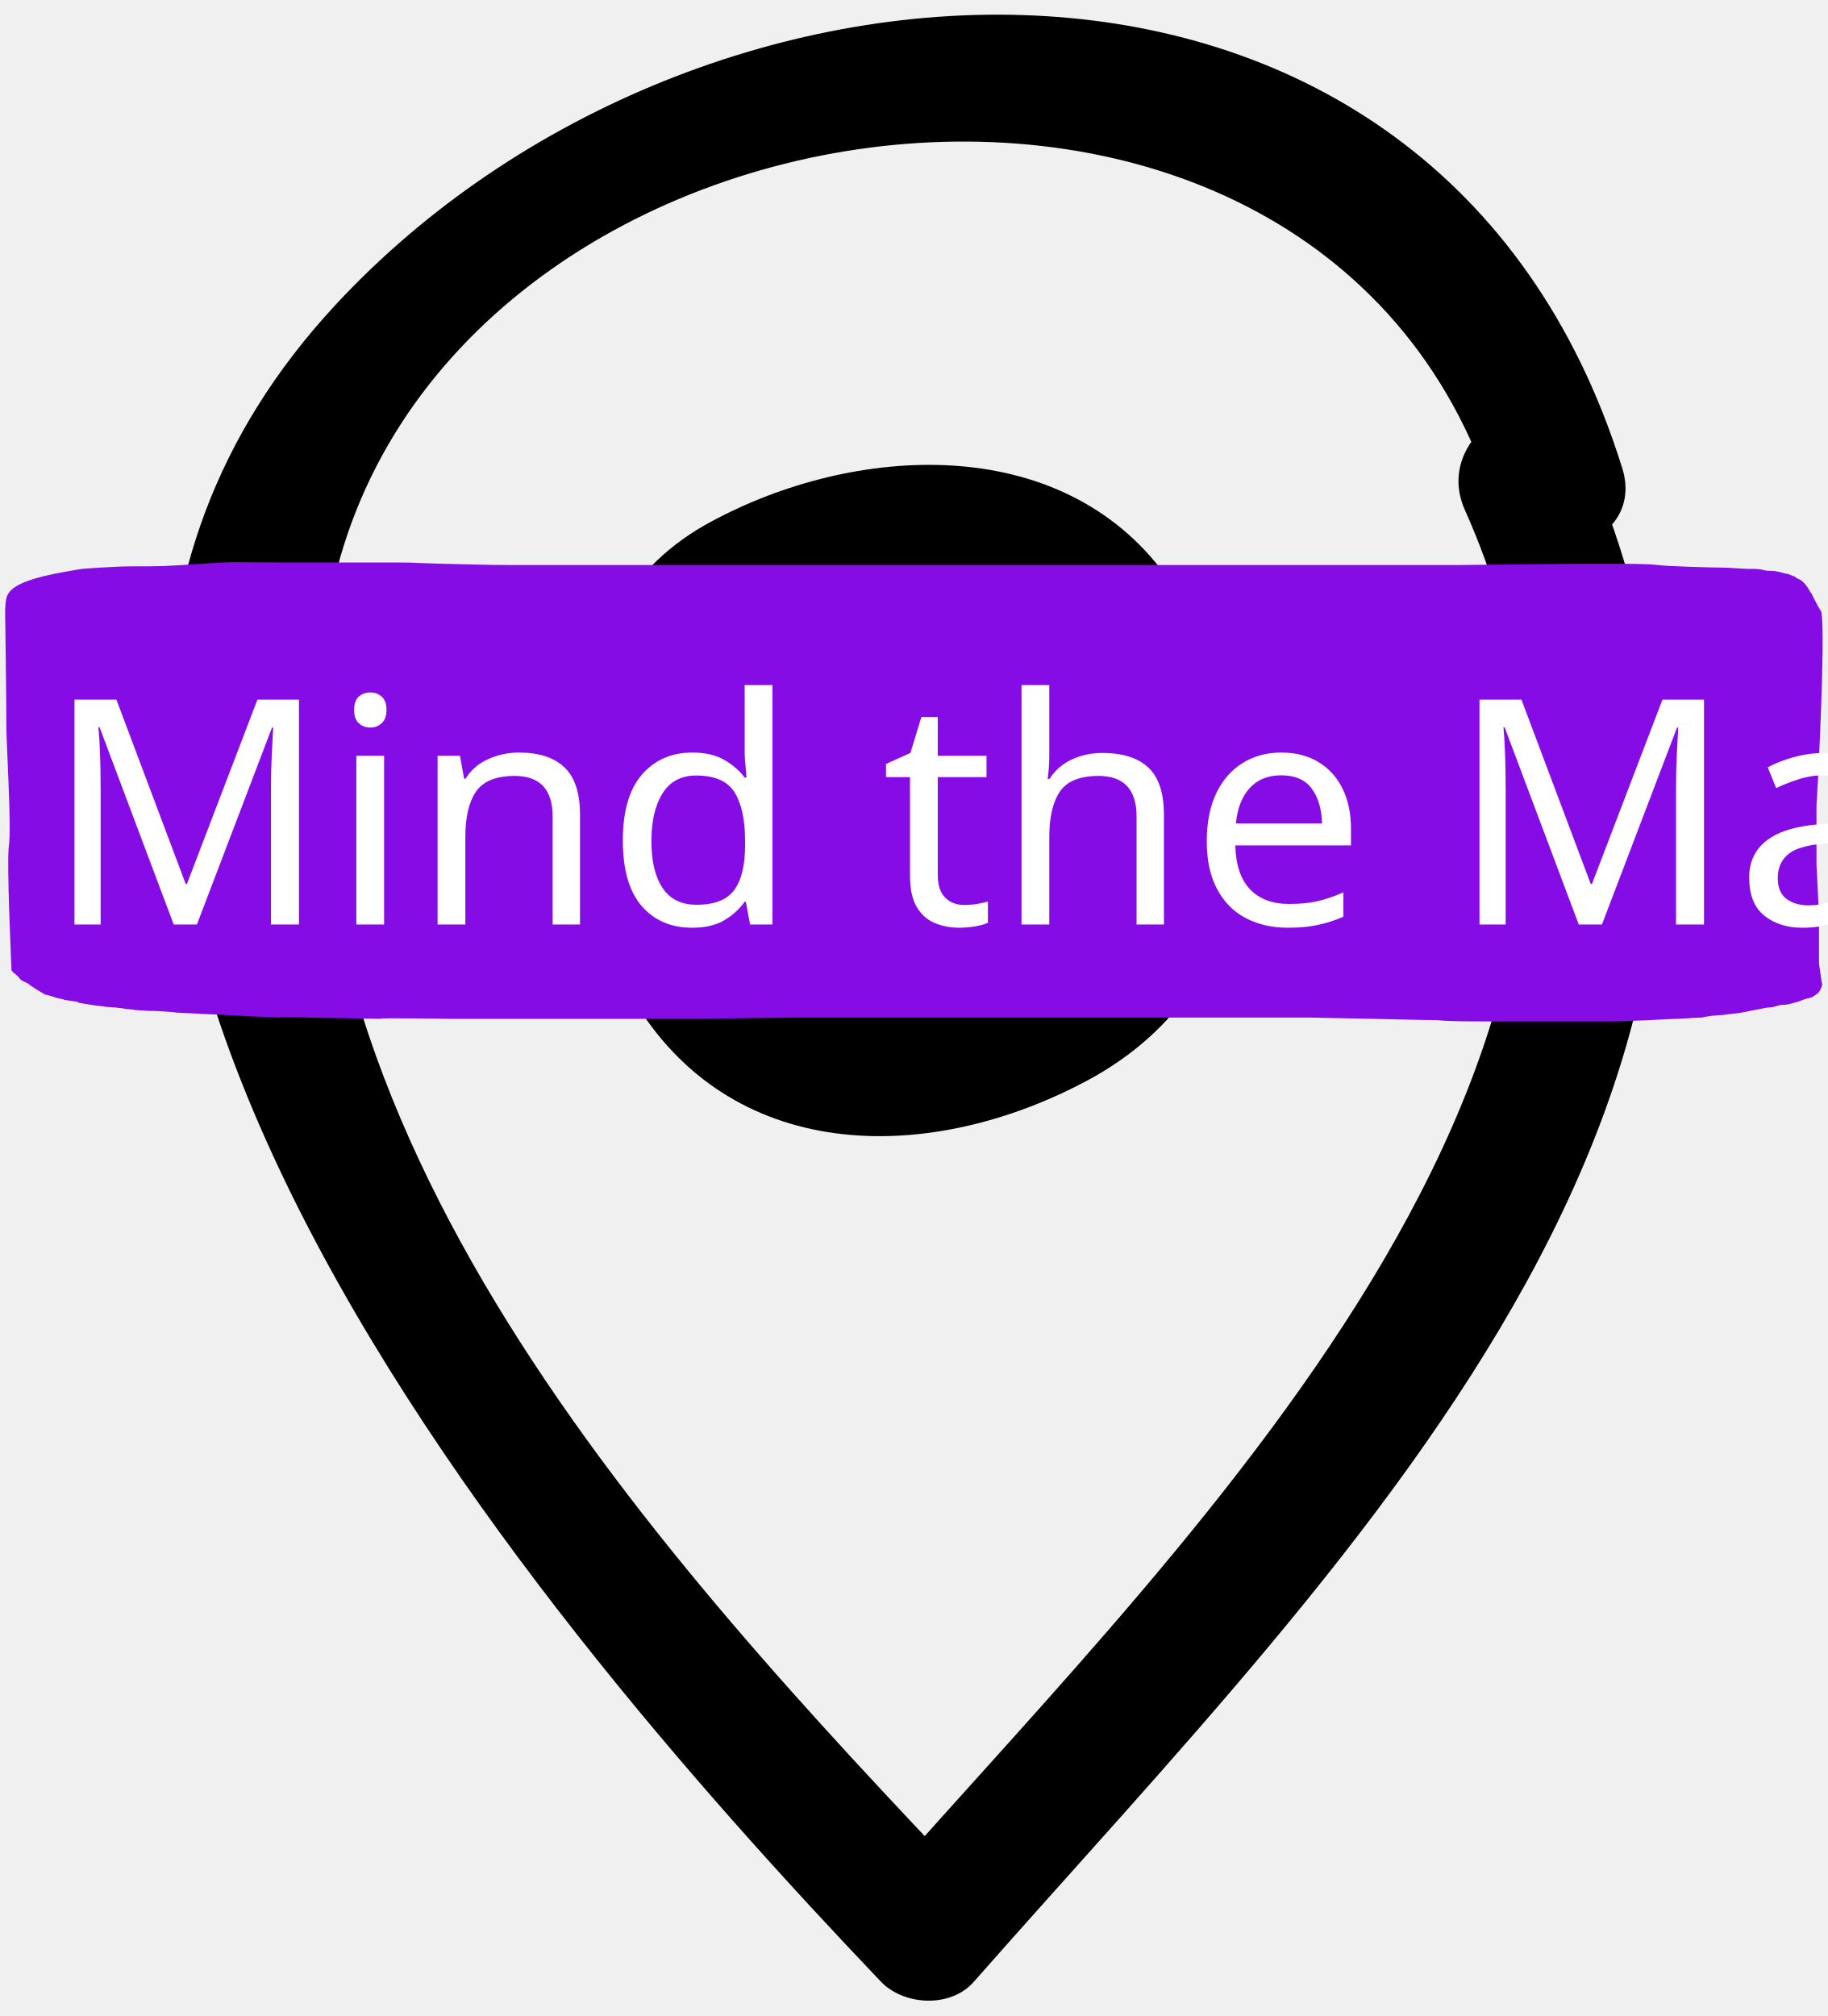
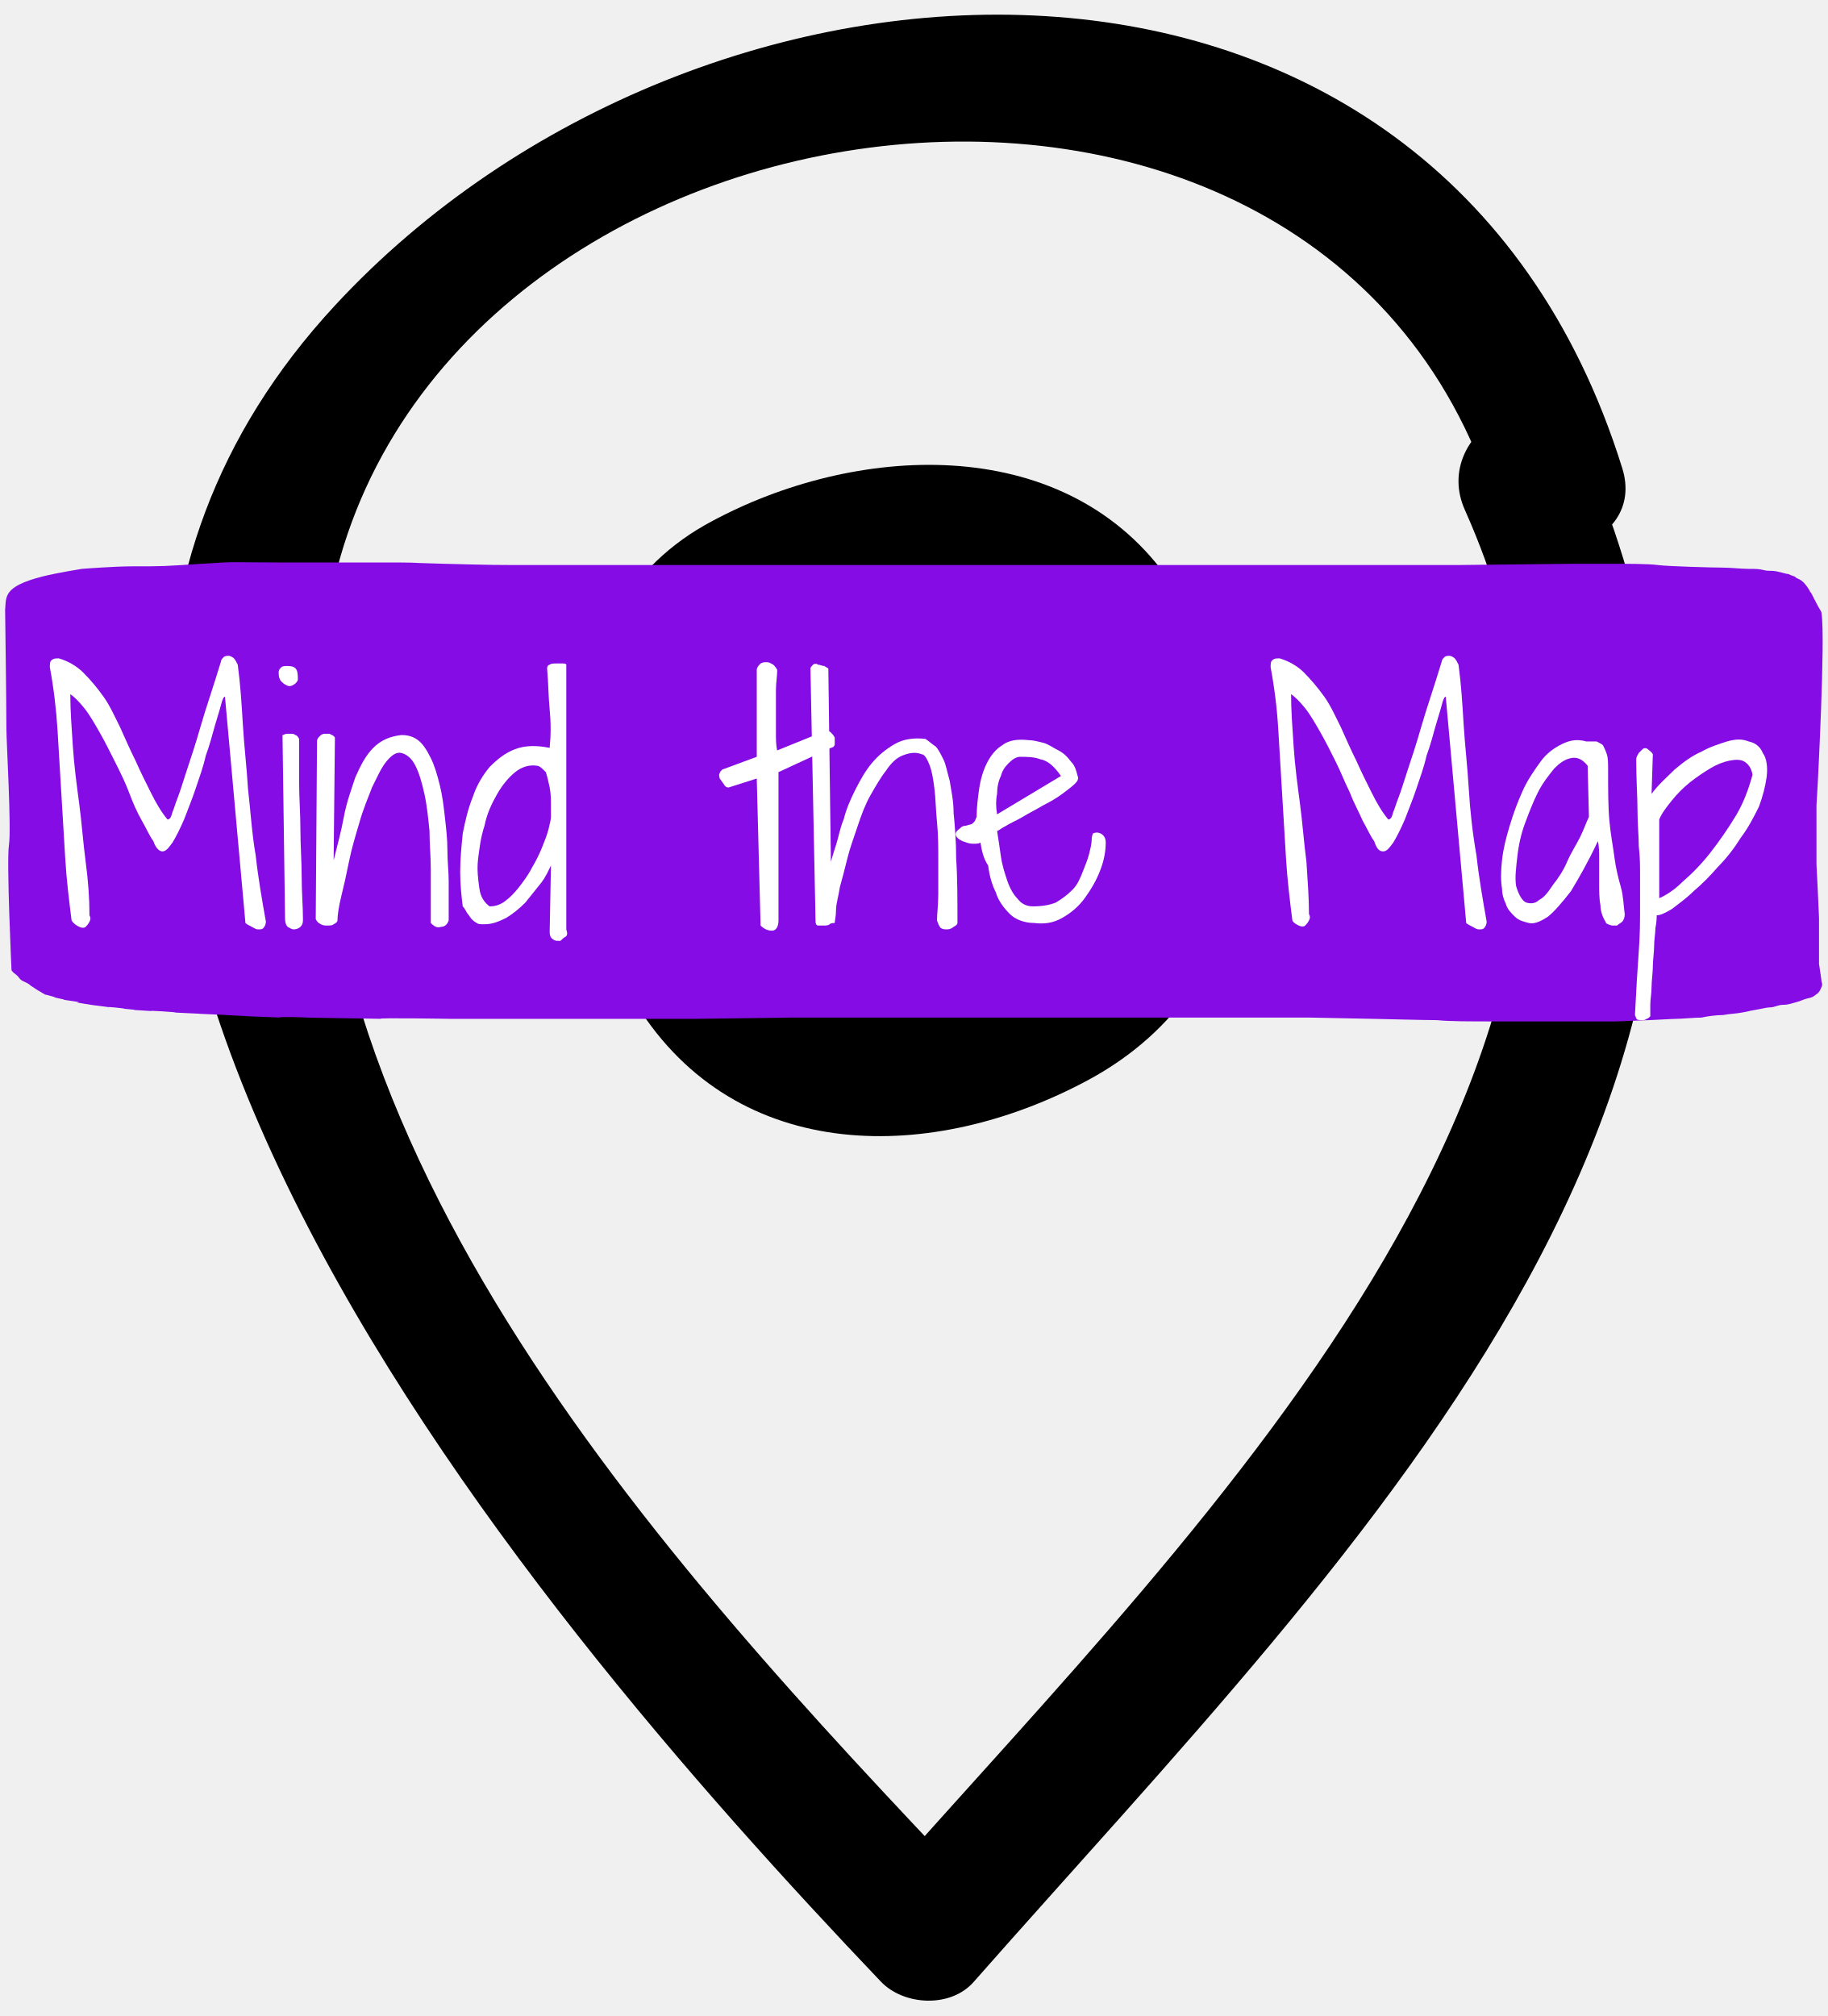
<svg xmlns="http://www.w3.org/2000/svg" version="1.1" id="Calque_1" x="0px" y="0px" viewBox="0 0 143 157.7" style="enable-background:new 0 0 143 157.7;" xml:space="preserve">
  <style type="text/css">
	.st0{fill:#860CE6;}
- 	.st1{fill:#FFFFFF;}
- 	.st2{font-family:'ShadowsIntoLightTwo-Regular';}
- 	.st3{font-size:24.639px;}
+ 	.st1{enable-background:new    ;}
+ 	.st2{fill:#FFFFFF;}
</style>
  <g>
    <g>
      <g>
-         <path d="M83.8,52.2c4.4,7.9,5.4,18.5-3.9,23.3c-8.5,4.4-18.5,4.7-22.6-5.2C54,62.4,54,52.5,62.8,48.9c7.2-3,15.5-3.8,20.7,2.9     c4.1,5.2,11.4-2.1,7.3-7.3c-8.5-10.9-24.7-9.6-35.7-3.4c-12.8,7.3-12.5,26-5.3,37.5c7.9,12.6,23.2,12.4,35.3,5.9     c14.3-7.7,14.8-24.6,7.6-37.4C89.4,41.2,80.5,46.4,83.8,52.2L83.8,52.2z" />
+         <path d="M83.8,52.2c4.4,7.9,5.4,18.5-3.9,23.3c-8.5,4.4-18.5,4.7-22.6-5.2C54,62.4,54,52.5,62.8,48.9c7.2-3,15.5-3.8,20.7,2.9     c4.1,5.2,11.4-2.1,7.3-7.3c-8.5-10.9-24.7-9.6-35.7-3.4c-12.8,7.3-12.5,26-5.3,37.5C57.7,91.2,73,91,85.1,84.5     c14.3-7.7,14.8-24.6,7.6-37.4C89.4,41.2,80.5,46.4,83.8,52.2L83.8,52.2z" />
      </g>
      <g>
-         <path d="M114.6,39.9c18.6,41.7-20.2,78.7-45.8,107.7c2.4,0,4.9,0,7.3,0c-24.5-25.8-55.7-59.4-50.7-98.1     c5.6-43.4,77.6-54.4,91.5-10.2c2,6.3,12,3.6,10-2.7C112.4-9.9,54.7-6.9,26.2,23.9C-11.5,64.6,41,125.7,68.9,155     c1.8,1.9,5.5,2.1,7.3,0c30.3-34.4,69.2-71.5,47.4-120.3C120.8,28.7,111.9,33.9,114.6,39.9L114.6,39.9z" />
+         <path d="M114.6,39.9c18.6,41.7-20.2,78.7-45.8,107.7c2.4,0,4.9,0,7.3,0c-24.5-25.8-55.7-59.4-50.7-98.1     C31,6.1,103-4.9,116.9,39.3c2,6.3,12,3.6,10-2.7C112.4-9.9,54.7-6.9,26.2,23.9C-11.5,64.6,41,125.7,68.9,155     c1.8,1.9,5.5,2.1,7.3,0c30.3-34.4,69.2-71.5,47.4-120.3C120.8,28.7,111.9,33.9,114.6,39.9L114.6,39.9z" />
      </g>
    </g>
    <g>
-       <path class="st0" d="M0.4,47.7c0.1-1-0.2-1.8,2.9-2.6c1.2-0.3,3.1-0.6,3.1-0.6s2.5-0.2,4-0.2c2.5,0,2.3,0,5.4-0.2S17.8,44,22,44    s1.7,0,6.8,0s1.9,0,5.9,0.1s3.7,0.1,7.6,0.1s5.4,0,7.9,0c2.5,0,0.1,0,4.1,0s2.8,0,6.4,0c3.6,0,5.7,0,7.1,0c1.4,0,5.5,0,7.5,0    s5.2,0,5.9,0c0.7,0,6.4,0,7.1,0s5.9,0,6.5,0c0.5,0,5.6,0,5.9,0c0.3,0,4.4,0,4.7,0s8.1,0,8.5,0c0.4,0,9-0.1,9.3-0.1    c0.3,0,2.3,0,3.1,0s2.7,0,3.4,0.1s4.3,0.2,5,0.2c0.7,0,1.5,0.1,2.1,0.1c0.6,0,0.8,0,1.2,0.1s0.5,0,1,0.1c0.5,0.1,0.7,0.2,0.9,0.2    c0.2,0.1,0.2,0.1,0.5,0.2c0.2,0.2,0.2,0.1,0.5,0.3s0.7,0.8,0.7,0.9c0.1,0.1,0-0.1,0.4,0.7c0.4,0.8,0.5,0.8,0.5,1    c0.3,2.1-0.3,13.2-0.3,13.3s-0.1,1.7-0.1,1.7c0,0.1,0,1.1,0,1.1s0,1.5,0,1.5s0,1.9,0,2s0.1,2,0.1,2s0.1,2.1,0.1,2.2s0,3.6,0,3.6    s0.2,1.3,0.2,1.4c0,0,0.1,0.2,0,0.4s-0.1,0.3-0.3,0.5c-0.3,0.2-0.3,0.3-0.8,0.4c-0.4,0.1-0.5,0.2-0.9,0.3s-0.6,0.2-1,0.2    s-0.7,0.2-1,0.2c-0.3,0-0.6,0.1-1.2,0.2c-0.6,0.1-0.4,0.1-1,0.2c-0.5,0.1-1,0.1-1.5,0.2c-0.5,0-1.3,0.1-1.7,0.2    c-0.5,0-1.6,0.1-2,0.1c-0.3,0-1.9,0.1-2.1,0.1s-2.3,0.1-2.7,0.1s-0.9,0-1.2,0c-0.3,0-1.5,0-1.7,0c-0.2,0-2,0-2.2,0    c-0.3,0-2.4,0-4.3,0c-2,0-3.5,0-4.5-0.1c-1,0-4.6-0.1-4.9-0.1c-0.3,0-4.7-0.1-5-0.1c-0.3,0-4.8,0-5.2,0s-4,0-4.4,0    c-0.4,0-3.5,0-3.9,0c-0.4,0-3.8,0-4,0s-4.8,0-5,0s-3.4,0-3.3,0c0.1,0-5.1,0-4.7,0c0.4,0-4.5,0-4.2,0s-6.4,0-6,0    c0.5,0-7.8,0.1-7.4,0.1s-7.2,0-7,0s-6.4,0-6.2,0s-6.4,0-6,0s-6-0.1-5.4,0c0.7,0-6.2-0.1-5.8-0.1s-2.4-0.1-2.1,0    c0.3,0-2.6-0.1-2.4-0.1c0.2,0-2-0.1-1.8-0.1s-2.3-0.1-2.1-0.1c0.2,0-2.3-0.1-1.9-0.1c0.4,0-2.4-0.2-1.9-0.1c0.5,0-1.6-0.1-1.3-0.1    c0.3,0-1-0.1-0.8-0.1c0.2,0-1.6-0.2-1.2-0.1c0.3,0-1.5-0.2-1.4-0.2c0.1,0-1.4-0.2-1-0.2c0.4,0-1.3-0.2-1.1-0.2    c0.2,0-1-0.2-0.7-0.2c0.3,0.1-1-0.3-0.8-0.2c0.3,0.1-0.2-0.1-0.3-0.2c-0.2-0.1-0.5-0.3-0.8-0.5c-0.3-0.3-0.7-0.3-0.9-0.6    s-0.4-0.3-0.6-0.6c0-0.1-0.4-8.5-0.2-9.8S0.5,58,0.5,57C0.5,54.8,0.4,47.7,0.4,47.7z" />
-       <text transform="matrix(1 0 0 1 3.4343 72.321)" class="st1 st2 st3">Mind the Map</text>
+       <path class="st0" d="M0.4,47.7c0.1-1-0.2-1.8,2.9-2.6c1.2-0.3,3.1-0.6,3.1-0.6s2.5-0.2,4-0.2c2.5,0,2.3,0,5.4-0.2s2-0.1,6.2-0.1    s1.7,0,6.8,0s1.9,0,5.9,0.1s3.7,0.1,7.6,0.1s5.4,0,7.9,0s0.1,0,4.1,0s2.8,0,6.4,0s5.7,0,7.1,0s5.5,0,7.5,0s5.2,0,5.9,0    c0.7,0,6.4,0,7.1,0s5.9,0,6.5,0c0.5,0,5.6,0,5.9,0s4.4,0,4.7,0s8.1,0,8.5,0s9-0.1,9.3-0.1s2.3,0,3.1,0s2.7,0,3.4,0.1    s4.3,0.2,5,0.2s1.5,0.1,2.1,0.1s0.8,0,1.2,0.1s0.5,0,1,0.1s0.7,0.2,0.9,0.2c0.2,0.1,0.2,0.1,0.5,0.2c0.2,0.2,0.2,0.1,0.5,0.3    s0.7,0.8,0.7,0.9c0.1,0.1,0-0.1,0.4,0.7s0.5,0.8,0.5,1c0.3,2.1-0.3,13.2-0.3,13.3s-0.1,1.7-0.1,1.7c0,0.1,0,1.1,0,1.1v1.5    c0,0,0,1.9,0,2s0.1,2,0.1,2s0.1,2.1,0.1,2.2s0,3.6,0,3.6s0.2,1.3,0.2,1.4c0,0,0.1,0.2,0,0.4s-0.1,0.3-0.3,0.5    c-0.3,0.2-0.3,0.3-0.8,0.4c-0.4,0.1-0.5,0.2-0.9,0.3s-0.6,0.2-1,0.2s-0.7,0.2-1,0.2s-0.6,0.1-1.2,0.2c-0.6,0.1-0.4,0.1-1,0.2    c-0.5,0.1-1,0.1-1.5,0.2c-0.5,0-1.3,0.1-1.7,0.2c-0.5,0-1.6,0.1-2,0.1c-0.3,0-1.9,0.1-2.1,0.1s-2.3,0.1-2.7,0.1s-0.9,0-1.2,0    c-0.3,0-1.5,0-1.7,0s-2,0-2.2,0c-0.3,0-2.4,0-4.3,0c-2,0-3.5,0-4.5-0.1c-1,0-4.6-0.1-4.9-0.1s-4.7-0.1-5-0.1s-4.8,0-5.2,0    s-4,0-4.4,0s-3.5,0-3.9,0s-3.8,0-4,0s-4.8,0-5,0s-3.4,0-3.3,0s-5.1,0-4.7,0s-4.5,0-4.2,0s-6.4,0-6,0c0.5,0-7.8,0.1-7.4,0.1    s-7.2,0-7,0s-6.4,0-6.2,0s-6.4,0-6,0s-6-0.1-5.4,0c0.7,0-6.2-0.1-5.8-0.1s-2.4-0.1-2.1,0c0.3,0-2.6-0.1-2.4-0.1s-2-0.1-1.8-0.1    s-2.3-0.1-2.1-0.1s-2.3-0.1-1.9-0.1c0.4,0-2.4-0.2-1.9-0.1c0.5,0-1.6-0.1-1.3-0.1s-1-0.1-0.8-0.1s-1.6-0.2-1.2-0.1    c0.3,0-1.5-0.2-1.4-0.2s-1.4-0.2-1-0.2S4.8,78.2,5,78.2S4,78,4.3,78c0.3,0.1-1-0.3-0.8-0.2c0.3,0.1-0.2-0.1-0.3-0.2    c-0.2-0.1-0.5-0.3-0.8-0.5c-0.3-0.3-0.7-0.3-0.9-0.6s-0.4-0.3-0.6-0.6c0-0.1-0.4-8.5-0.2-9.8S0.5,58,0.5,57    C0.5,54.8,0.4,47.7,0.4,47.7z" />
+       <g class="st1">
+         <path class="st2" d="M17.6,54.5c-0.1,0-0.2,0.2-0.3,0.6c-0.1,0.4-0.3,1-0.5,1.7c-0.2,0.7-0.4,1.5-0.7,2.3     c-0.2,0.9-0.5,1.7-0.8,2.6c-0.3,0.9-0.6,1.6-0.9,2.4c-0.3,0.7-0.6,1.3-0.9,1.8c-0.3,0.4-0.5,0.7-0.8,0.7c-0.2,0-0.5-0.2-0.7-0.8     c-0.3-0.4-0.5-0.9-0.9-1.6s-0.7-1.4-1-2.2s-0.7-1.6-1.1-2.4c-0.4-0.8-0.8-1.6-1.2-2.3c-0.4-0.7-0.8-1.4-1.2-1.9     c-0.4-0.5-0.8-0.9-1.1-1.1c0,1.3,0.1,2.6,0.2,4.1c0.1,1.5,0.3,3,0.5,4.5s0.3,3,0.5,4.5C6.9,68.9,7,70.3,7,71.6     c0.1,0.2,0.1,0.3,0,0.5s-0.2,0.3-0.3,0.4c-0.1,0.1-0.3,0.1-0.5,0S5.8,72.3,5.6,72c-0.2-1.6-0.4-3.2-0.5-4.9     c-0.1-1.7-0.2-3.3-0.3-5c-0.1-1.7-0.2-3.4-0.3-5s-0.3-3.3-0.6-4.9c0-0.3,0-0.5,0.2-0.6c0.1-0.1,0.3-0.1,0.5-0.1     c0.7,0.2,1.4,0.6,1.9,1.1c0.6,0.6,1.1,1.2,1.6,1.9c0.5,0.7,0.9,1.6,1.3,2.4c0.4,0.9,0.8,1.8,1.2,2.6c0.4,0.9,0.8,1.7,1.2,2.5     c0.4,0.8,0.8,1.5,1.3,2.1c0.1,0,0.1,0,0.2-0.1c0.1-0.1,0.1-0.2,0.2-0.5c0.1-0.2,0.2-0.6,0.4-1.1c0.2-0.5,0.4-1.2,0.7-2.1     c0.3-0.9,0.7-2.1,1.1-3.5c0.4-1.4,1-3.1,1.6-5.1c0-0.1,0.1-0.2,0.2-0.3c0.1-0.1,0.3-0.1,0.4-0.1s0.3,0.1,0.4,0.2     c0.1,0.1,0.2,0.3,0.3,0.5c0.2,1.5,0.3,3,0.4,4.7s0.3,3.3,0.4,5c0.2,1.7,0.3,3.5,0.6,5.2c0.2,1.8,0.5,3.5,0.8,5.2     c0,0.2-0.1,0.4-0.2,0.5c-0.1,0.1-0.2,0.1-0.4,0.1c-0.2,0-0.3-0.1-0.5-0.2c-0.2-0.1-0.4-0.2-0.5-0.3L17.6,54.5z" />
+         <path class="st2" d="M21.8,52.6c0-0.2,0.1-0.3,0.2-0.4c0.1-0.1,0.3-0.1,0.5-0.1c0.4,0,0.6,0.1,0.7,0.3c0.1,0.2,0.1,0.5,0.1,0.8     c-0.1,0.2-0.2,0.3-0.4,0.4c-0.2,0.1-0.3,0.1-0.5,0s-0.3-0.2-0.4-0.3C21.9,53.2,21.8,53,21.8,52.6z M22.1,57.5     c0.1,0,0.2-0.1,0.3-0.1c0.1,0,0.3,0,0.4,0c0.1,0,0.2,0,0.3,0.1c0.1,0,0.2,0.1,0.3,0.3c0,1,0,2.2,0,3.4c0,1.2,0.1,2.4,0.1,3.7     c0,1.2,0.1,2.5,0.1,3.7c0,1.2,0.1,2.3,0.1,3.3c0,0.2,0,0.4-0.2,0.6c-0.1,0.1-0.3,0.2-0.5,0.2c-0.2,0-0.3-0.1-0.5-0.2     c-0.1-0.1-0.2-0.3-0.2-0.6L22.1,57.5z" />
+         <path class="st2" d="M24.8,58c0-0.2,0.1-0.3,0.2-0.4c0.1-0.1,0.2-0.2,0.4-0.2c0.1,0,0.3,0,0.4,0c0.1,0.1,0.3,0.1,0.4,0.3     l-0.1,9.6c0.3-1.2,0.6-2.3,0.8-3.4c0.2-1.1,0.6-2.2,0.9-3.1c0.4-0.9,0.8-1.7,1.4-2.3s1.3-0.9,2.2-1c0.5,0,0.9,0.1,1.3,0.4     c0.4,0.3,0.7,0.8,1,1.4c0.3,0.6,0.5,1.3,0.7,2.1c0.2,0.8,0.3,1.6,0.4,2.5c0.1,0.9,0.2,1.7,0.2,2.6c0,0.9,0.1,1.7,0.1,2.4     c0,0.7,0,1.4,0,1.9c0,0.6,0,1,0,1.2c-0.1,0.3-0.3,0.5-0.6,0.5c-0.3,0.1-0.5,0-0.8-0.3c0-0.3,0-0.8,0-1.6c0-0.7,0-1.6,0-2.6     c0-1-0.1-2-0.1-3c-0.1-1-0.2-2-0.4-2.9s-0.4-1.6-0.7-2.2s-0.7-0.9-1.1-1c-0.4-0.1-0.8,0.2-1.2,0.7c-0.4,0.5-0.7,1.2-1.1,2     c-0.3,0.8-0.7,1.7-1,2.8c-0.3,1-0.6,2-0.8,3c-0.2,1-0.4,1.9-0.6,2.7s-0.3,1.5-0.3,1.9c0,0.1-0.1,0.2-0.3,0.3     c-0.1,0.1-0.3,0.1-0.5,0.1c-0.2,0-0.3,0-0.5-0.1c-0.2-0.1-0.3-0.2-0.4-0.4L24.8,58z" />
+         <path class="st2" d="M43.1,67.7c-0.2,0.4-0.4,0.9-0.8,1.4c-0.4,0.5-0.8,1-1.2,1.5c-0.5,0.5-1,0.9-1.5,1.2     c-0.6,0.3-1.1,0.5-1.7,0.5c-0.3,0-0.5,0-0.6-0.1c-0.2-0.1-0.3-0.2-0.4-0.3c-0.1-0.1-0.2-0.3-0.3-0.4s-0.2-0.4-0.4-0.6     c-0.1-0.8-0.2-1.7-0.2-2.7c0-1,0.1-2,0.2-3c0.2-1,0.4-1.9,0.8-2.9c0.3-0.9,0.8-1.7,1.3-2.3c0.6-0.6,1.2-1.1,2-1.4     c0.8-0.3,1.7-0.3,2.7-0.1c0.1-1,0.1-2,0-3s-0.1-2.1-0.2-3.2c0-0.2,0.1-0.3,0.2-0.3c0.1-0.1,0.3-0.1,0.5-0.1c0.2,0,0.4,0,0.5,0     s0.3,0,0.3,0.1c0,1.4,0,2.8,0,4c0,1.2,0,2.3,0,3.4c0,1.1,0,2.1,0,3.1c0,1,0,2,0,3.1c0,1,0,2.1,0,3.3c0,1.2,0,2.4,0,3.8     c0.1,0.3,0.1,0.5-0.1,0.6s-0.3,0.3-0.4,0.3c-0.2,0-0.4,0-0.5-0.1c-0.2-0.1-0.3-0.3-0.3-0.6L43.1,67.7z M42,59.9     c-0.6-0.1-1.2,0.1-1.7,0.5c-0.5,0.4-1,1-1.4,1.7c-0.4,0.7-0.8,1.5-1,2.5c-0.3,0.9-0.4,1.8-0.5,2.6c-0.1,0.8,0,1.6,0.1,2.3     s0.4,1.1,0.8,1.4c0.4,0,0.8-0.1,1.2-0.4c0.4-0.3,0.7-0.6,1.1-1.1c0.3-0.4,0.7-0.9,1-1.5c0.3-0.5,0.6-1.1,0.8-1.6     c0.2-0.5,0.4-1,0.5-1.4c0.1-0.4,0.2-0.8,0.2-1c0-0.2,0-0.5,0-0.9s0-0.9-0.1-1.4c-0.1-0.5-0.2-0.9-0.3-1.2     C42.4,60.1,42.2,59.9,42,59.9z" />
+         <path class="st2" d="M59.2,60.9l-2.2,0.7c-0.2,0-0.3-0.1-0.4-0.3c-0.1-0.1-0.2-0.3-0.3-0.4c0-0.1-0.1-0.3,0-0.4     c0-0.1,0.1-0.2,0.2-0.3l2.7-1l0-6.8c0-0.2,0.2-0.4,0.3-0.5c0.2-0.1,0.3-0.1,0.5-0.1s0.3,0.1,0.5,0.2c0.1,0.1,0.2,0.2,0.3,0.4     c0,0.5-0.1,1-0.1,1.6c0,0.6,0,1.1,0,1.7c0,0.6,0,1.1,0,1.6s0,1,0.1,1.4l3.7-1.5c0.2-0.1,0.4,0,0.5,0.1c0.1,0.1,0.2,0.2,0.3,0.4     c0,0.2,0,0.3,0,0.5s-0.2,0.3-0.3,0.3l-4.1,1.9c0,0.2,0,0.5,0,1.1c0,0.6,0,1.3,0,2.1c0,0.8,0,1.7,0,2.6c0,0.9,0,1.8,0,2.6     c0,0.8,0,1.5,0,2.1c0,0.6,0,1,0,1.1c0,0.5-0.2,0.8-0.5,0.8c-0.3,0-0.6-0.1-0.9-0.4L59.2,60.9z" />
+         <path class="st2" d="M73.3,72c0-0.5,0.1-1.2,0.1-2.1c0-0.8,0-1.7,0-2.7c0-0.9,0-1.9-0.1-2.9s-0.1-1.8-0.2-2.6     c-0.1-0.8-0.2-1.4-0.4-1.9c-0.2-0.5-0.4-0.8-0.6-0.8c-0.5-0.2-1-0.1-1.5,0.1c-0.5,0.2-0.9,0.6-1.3,1.2c-0.4,0.5-0.8,1.2-1.2,1.9     c-0.4,0.7-0.7,1.5-1,2.4s-0.6,1.7-0.8,2.5s-0.4,1.6-0.6,2.3c-0.1,0.7-0.3,1.3-0.3,1.8s-0.1,0.8-0.1,1c-0.1,0-0.3,0-0.4,0.1     s-0.3,0.1-0.5,0.1c-0.2,0-0.3,0-0.4,0c-0.1,0-0.2-0.1-0.2-0.3l-0.4-19.8c0-0.1,0.1-0.2,0.2-0.3s0.3-0.1,0.4,0     c0.2,0,0.3,0.1,0.5,0.1c0.1,0.1,0.2,0.1,0.3,0.2L65,67.4c0.1-0.3,0.2-0.7,0.4-1.3c0.2-0.6,0.3-1.3,0.6-2c0.2-0.8,0.5-1.5,0.9-2.3     c0.4-0.8,0.8-1.5,1.3-2.1s1.1-1.1,1.8-1.5s1.5-0.5,2.4-0.4c0.3,0.2,0.5,0.4,0.8,0.6c0.2,0.2,0.4,0.6,0.6,1s0.3,1,0.5,1.7     c0.1,0.7,0.3,1.5,0.3,2.5c0.1,1,0.2,2.2,0.2,3.6c0.1,1.4,0.1,3.1,0.1,5c0,0.1-0.1,0.2-0.3,0.3c-0.1,0.1-0.3,0.2-0.5,0.2     c-0.2,0-0.3,0-0.5-0.1C73.5,72.5,73.4,72.3,73.3,72z" />
+         <path class="st2" d="M76.7,65.9C76.6,66,76.4,66,76.1,66c-0.3,0-0.5-0.1-0.8-0.2c-0.2-0.1-0.4-0.2-0.5-0.4     c-0.1-0.2,0-0.4,0.3-0.6c0.1-0.1,0.2-0.2,0.4-0.2c0.1,0,0.3-0.1,0.4-0.1c0.1,0,0.2-0.1,0.3-0.2c0.1-0.1,0.1-0.2,0.2-0.4     c0-0.7,0.1-1.5,0.2-2.2s0.3-1.4,0.6-2c0.3-0.6,0.7-1.1,1.2-1.4c0.5-0.4,1.2-0.5,2.1-0.4c0.3,0,0.7,0.1,1.1,0.2s0.8,0.4,1.2,0.6     c0.4,0.2,0.7,0.5,1,0.9c0.3,0.3,0.4,0.7,0.5,1.1c0.1,0.2,0,0.4-0.2,0.6c-0.2,0.2-0.6,0.5-1,0.8c-0.4,0.3-0.9,0.6-1.5,0.9     c-0.5,0.3-1.1,0.6-1.6,0.9c-0.5,0.3-1,0.5-1.3,0.7c-0.4,0.2-0.6,0.4-0.7,0.4c0.1,0.6,0.2,1.3,0.3,2c0.1,0.7,0.3,1.3,0.5,1.9     c0.2,0.6,0.5,1.1,0.8,1.4c0.3,0.4,0.7,0.6,1.2,0.6c0.7,0,1.3-0.1,1.8-0.3c0.5-0.3,0.9-0.6,1.3-1s0.6-0.9,0.8-1.4     c0.2-0.5,0.4-1,0.5-1.4c0.1-0.4,0.2-0.8,0.2-1.1c0-0.3,0.1-0.5,0.1-0.5c0.2-0.1,0.4-0.1,0.6,0c0.2,0.1,0.4,0.3,0.4,0.7     c0,0.6-0.1,1.3-0.4,2.1c-0.3,0.8-0.7,1.5-1.2,2.2s-1.1,1.2-1.8,1.6c-0.7,0.4-1.4,0.5-2.2,0.4c-0.8,0-1.5-0.3-1.9-0.7     s-0.9-1-1.1-1.7c-0.3-0.6-0.5-1.3-0.6-2.1C76.9,67.1,76.8,66.5,76.7,65.9z M83,60.7c-0.5-0.7-1-1.2-1.6-1.3     c-0.5-0.2-1.1-0.2-1.6-0.2c-0.3,0-0.6,0.2-0.9,0.5s-0.5,0.6-0.6,1c-0.2,0.4-0.3,0.9-0.3,1.4c-0.1,0.5-0.1,1,0,1.6L83,60.7z" />
+         <path class="st2" d="M113.1,54.5c-0.1,0-0.2,0.2-0.3,0.6c-0.1,0.4-0.3,1-0.5,1.7c-0.2,0.7-0.4,1.5-0.7,2.3     c-0.2,0.9-0.5,1.7-0.8,2.6c-0.3,0.9-0.6,1.6-0.9,2.4c-0.3,0.7-0.6,1.3-0.9,1.8c-0.3,0.4-0.5,0.7-0.8,0.7s-0.5-0.2-0.7-0.8     c-0.3-0.4-0.5-0.9-0.9-1.6c-0.3-0.7-0.7-1.4-1-2.2c-0.4-0.8-0.7-1.6-1.1-2.4c-0.4-0.8-0.8-1.6-1.2-2.3s-0.8-1.4-1.2-1.9     s-0.8-0.9-1.1-1.1c0,1.3,0.1,2.6,0.2,4.1c0.1,1.5,0.3,3,0.5,4.5c0.2,1.5,0.3,3,0.5,4.5c0.1,1.5,0.2,2.9,0.2,4.1     c0.1,0.2,0.1,0.3,0,0.5s-0.2,0.3-0.3,0.4c-0.1,0.1-0.3,0.1-0.5,0s-0.4-0.2-0.5-0.4c-0.2-1.6-0.4-3.2-0.5-4.9     c-0.1-1.7-0.2-3.3-0.3-5c-0.1-1.7-0.2-3.4-0.3-5c-0.1-1.7-0.3-3.3-0.6-4.9c0-0.3,0-0.5,0.2-0.6c0.1-0.1,0.3-0.1,0.5-0.1     c0.7,0.2,1.4,0.6,1.9,1.1s1.1,1.2,1.6,1.9c0.5,0.7,0.9,1.6,1.3,2.4c0.4,0.9,0.8,1.8,1.2,2.6c0.4,0.9,0.8,1.7,1.2,2.5     s0.8,1.5,1.3,2.1c0.1,0,0.1,0,0.2-0.1c0.1-0.1,0.1-0.2,0.2-0.5c0.1-0.2,0.2-0.6,0.4-1.1c0.2-0.5,0.4-1.2,0.7-2.1     c0.3-0.9,0.7-2.1,1.1-3.5c0.4-1.4,1-3.1,1.6-5.1c0-0.1,0.1-0.2,0.2-0.3s0.3-0.1,0.4-0.1s0.3,0.1,0.4,0.2c0.1,0.1,0.2,0.3,0.3,0.5     c0.2,1.5,0.3,3,0.4,4.7c0.1,1.6,0.3,3.3,0.4,5s0.3,3.5,0.6,5.2c0.2,1.8,0.5,3.5,0.8,5.2c0,0.2-0.1,0.4-0.2,0.5     c-0.1,0.1-0.2,0.1-0.4,0.1c-0.2,0-0.3-0.1-0.5-0.2s-0.4-0.2-0.5-0.3L113.1,54.5z" />
+         <path class="st2" d="M125.6,72.1c-0.2-0.3-0.4-0.8-0.4-1.3c-0.1-0.5-0.1-1.1-0.1-1.7c0-0.6,0-1.2,0-1.8c0-0.6,0-1.1-0.1-1.5     c-0.8,1.7-1.5,2.9-2.1,3.9c-0.7,0.9-1.3,1.6-1.8,2c-0.6,0.4-1.1,0.6-1.5,0.5s-0.8-0.2-1.1-0.5s-0.6-0.6-0.7-1     c-0.2-0.4-0.3-0.8-0.3-1.2c-0.1-0.6-0.1-1.3,0-2.2s0.3-1.7,0.6-2.7s0.6-1.8,1-2.7s0.9-1.6,1.4-2.3s1.1-1.1,1.7-1.4     c0.6-0.3,1.2-0.4,1.9-0.2c0.3,0,0.6,0,0.8,0c0.2,0.1,0.4,0.2,0.5,0.3c0.1,0.2,0.2,0.4,0.3,0.7c0.1,0.3,0.1,0.7,0.1,1.2     c0,1.6,0,2.9,0.1,4s0.3,2.1,0.4,2.9s0.3,1.6,0.5,2.3s0.2,1.4,0.3,2.1c0,0.3-0.1,0.5-0.2,0.6c-0.1,0.1-0.3,0.2-0.4,0.3     c-0.2,0-0.3,0-0.4,0C125.7,72.3,125.6,72.2,125.6,72.1z M124.2,59.9c-0.4-0.5-0.8-0.7-1.3-0.6s-0.9,0.4-1.3,0.8     c-0.4,0.5-0.9,1.1-1.3,1.9c-0.4,0.8-0.7,1.6-1,2.4s-0.5,1.7-0.6,2.6c-0.1,0.9-0.2,1.6-0.1,2.3c0.2,0.7,0.5,1.2,0.8,1.3     c0.3,0.1,0.7,0.1,1-0.2c0.4-0.2,0.7-0.6,1.1-1.2c0.4-0.5,0.8-1.1,1.1-1.8s0.7-1.3,1-1.9c0.3-0.6,0.5-1.2,0.7-1.6L124.2,59.9z" />
+         <path class="st2" d="M127.9,79.4c0.1-2,0.2-3.6,0.3-5c0.1-1.3,0.1-2.4,0.1-3.4c0-0.9,0-1.8,0-2.5c0-0.7,0-1.5-0.1-2.3     c0-0.8-0.1-1.7-0.1-2.8c0-1-0.1-2.4-0.1-4c0-0.2,0.1-0.3,0.2-0.5c0.1-0.1,0.2-0.2,0.3-0.3c0.1-0.1,0.3-0.1,0.4,0s0.3,0.2,0.4,0.4     l-0.1,3.1c0.5-0.7,1.2-1.3,1.8-1.9c0.7-0.6,1.4-1.1,2.1-1.4c0.7-0.4,1.4-0.6,2-0.8c0.7-0.2,1.2-0.2,1.7,0     c0.5,0.1,0.9,0.4,1.1,0.9c0.3,0.4,0.4,1.1,0.3,1.9c-0.1,0.7-0.3,1.5-0.6,2.3c-0.4,0.8-0.8,1.6-1.4,2.4c-0.5,0.8-1.1,1.6-1.8,2.3     c-0.6,0.7-1.3,1.4-1.9,1.9c-0.6,0.6-1.2,1-1.7,1.4c-0.5,0.3-0.9,0.5-1.2,0.5c0,0.2,0,0.5-0.1,1c0,0.4-0.1,0.9-0.1,1.4     c0,0.5-0.1,1.1-0.1,1.6s-0.1,1.1-0.1,1.6c0,0.5-0.1,1-0.1,1.4c0,0.4,0,0.7,0,0.9c-0.1,0.1-0.2,0.2-0.3,0.2     c-0.1,0.1-0.2,0.1-0.4,0.1c-0.1,0-0.3,0-0.4-0.1C128.1,79.8,128,79.7,127.9,79.4z M129.7,70.3c0.5-0.2,1.2-0.6,1.9-1.3     c0.7-0.6,1.5-1.4,2.2-2.3c0.7-0.9,1.4-1.9,2-2.9s1-2.1,1.3-3.2c-0.1-0.5-0.3-0.8-0.6-1c-0.3-0.2-0.7-0.2-1.2-0.1     c-0.5,0.1-1,0.3-1.5,0.6c-0.5,0.3-1.1,0.7-1.6,1.1c-0.5,0.4-1,0.9-1.4,1.4c-0.4,0.5-0.8,1-1,1.5V70.3z" />
+       </g>
    </g>
  </g>
</svg>
